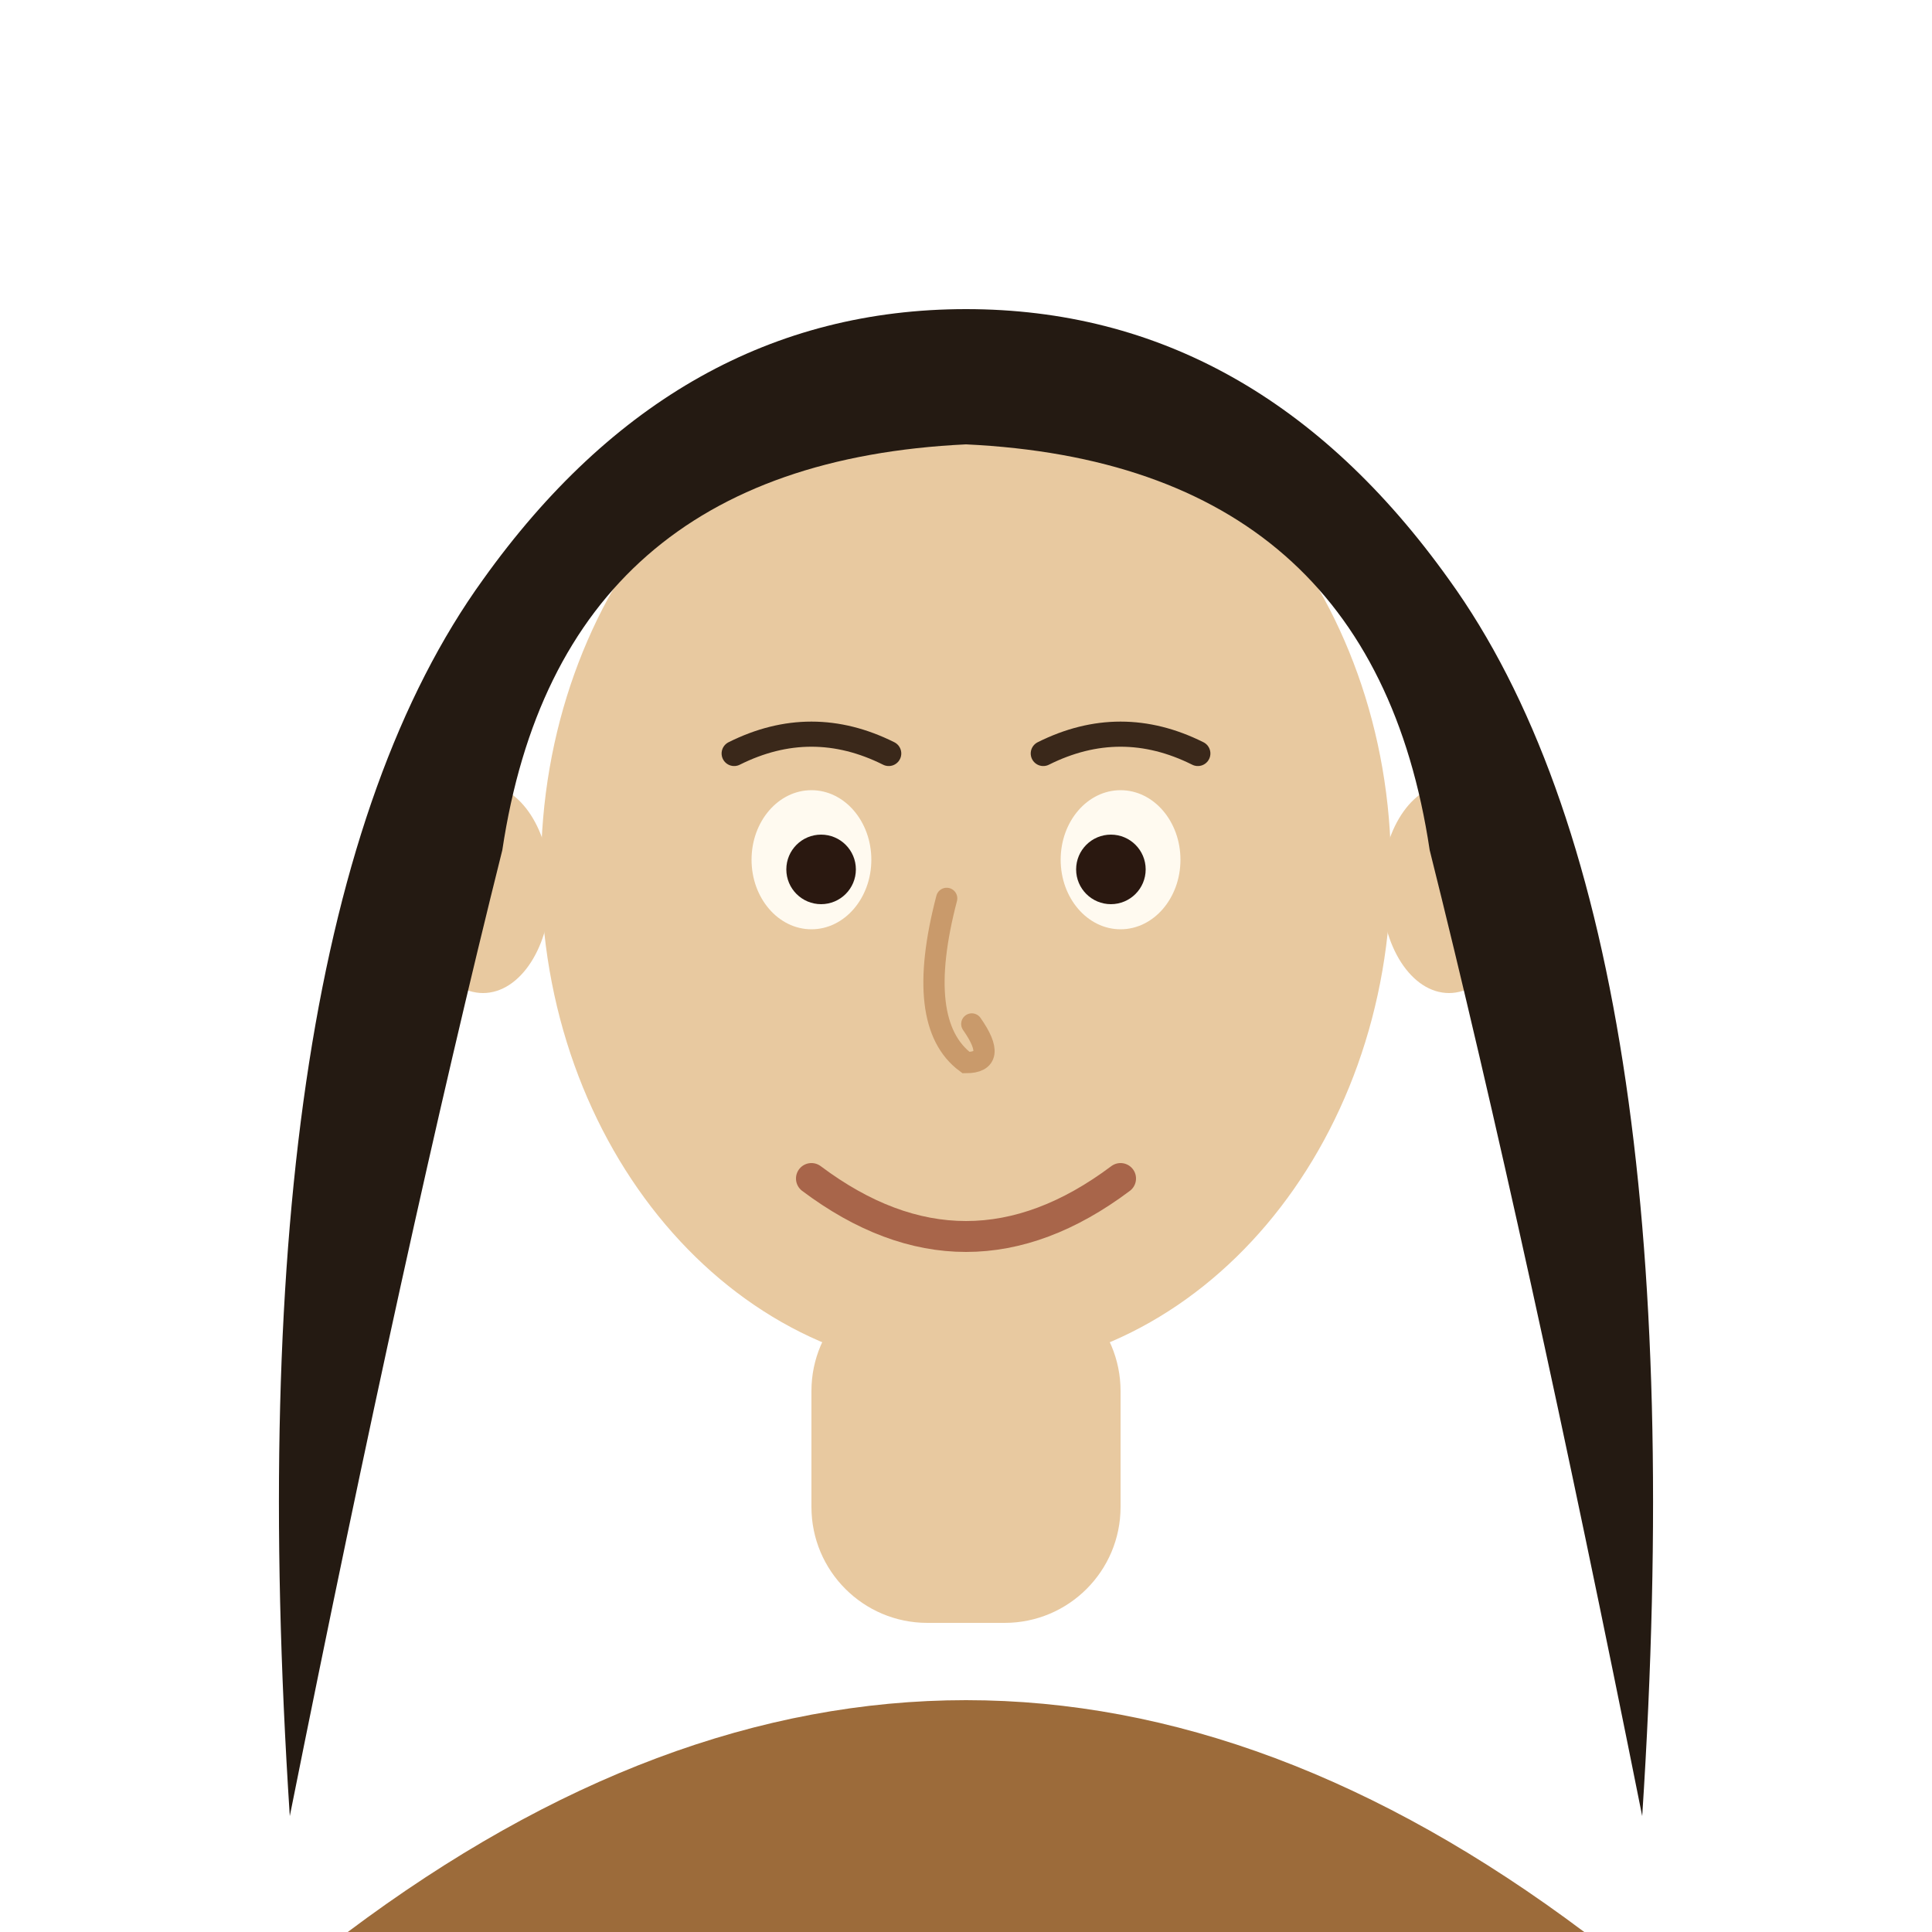
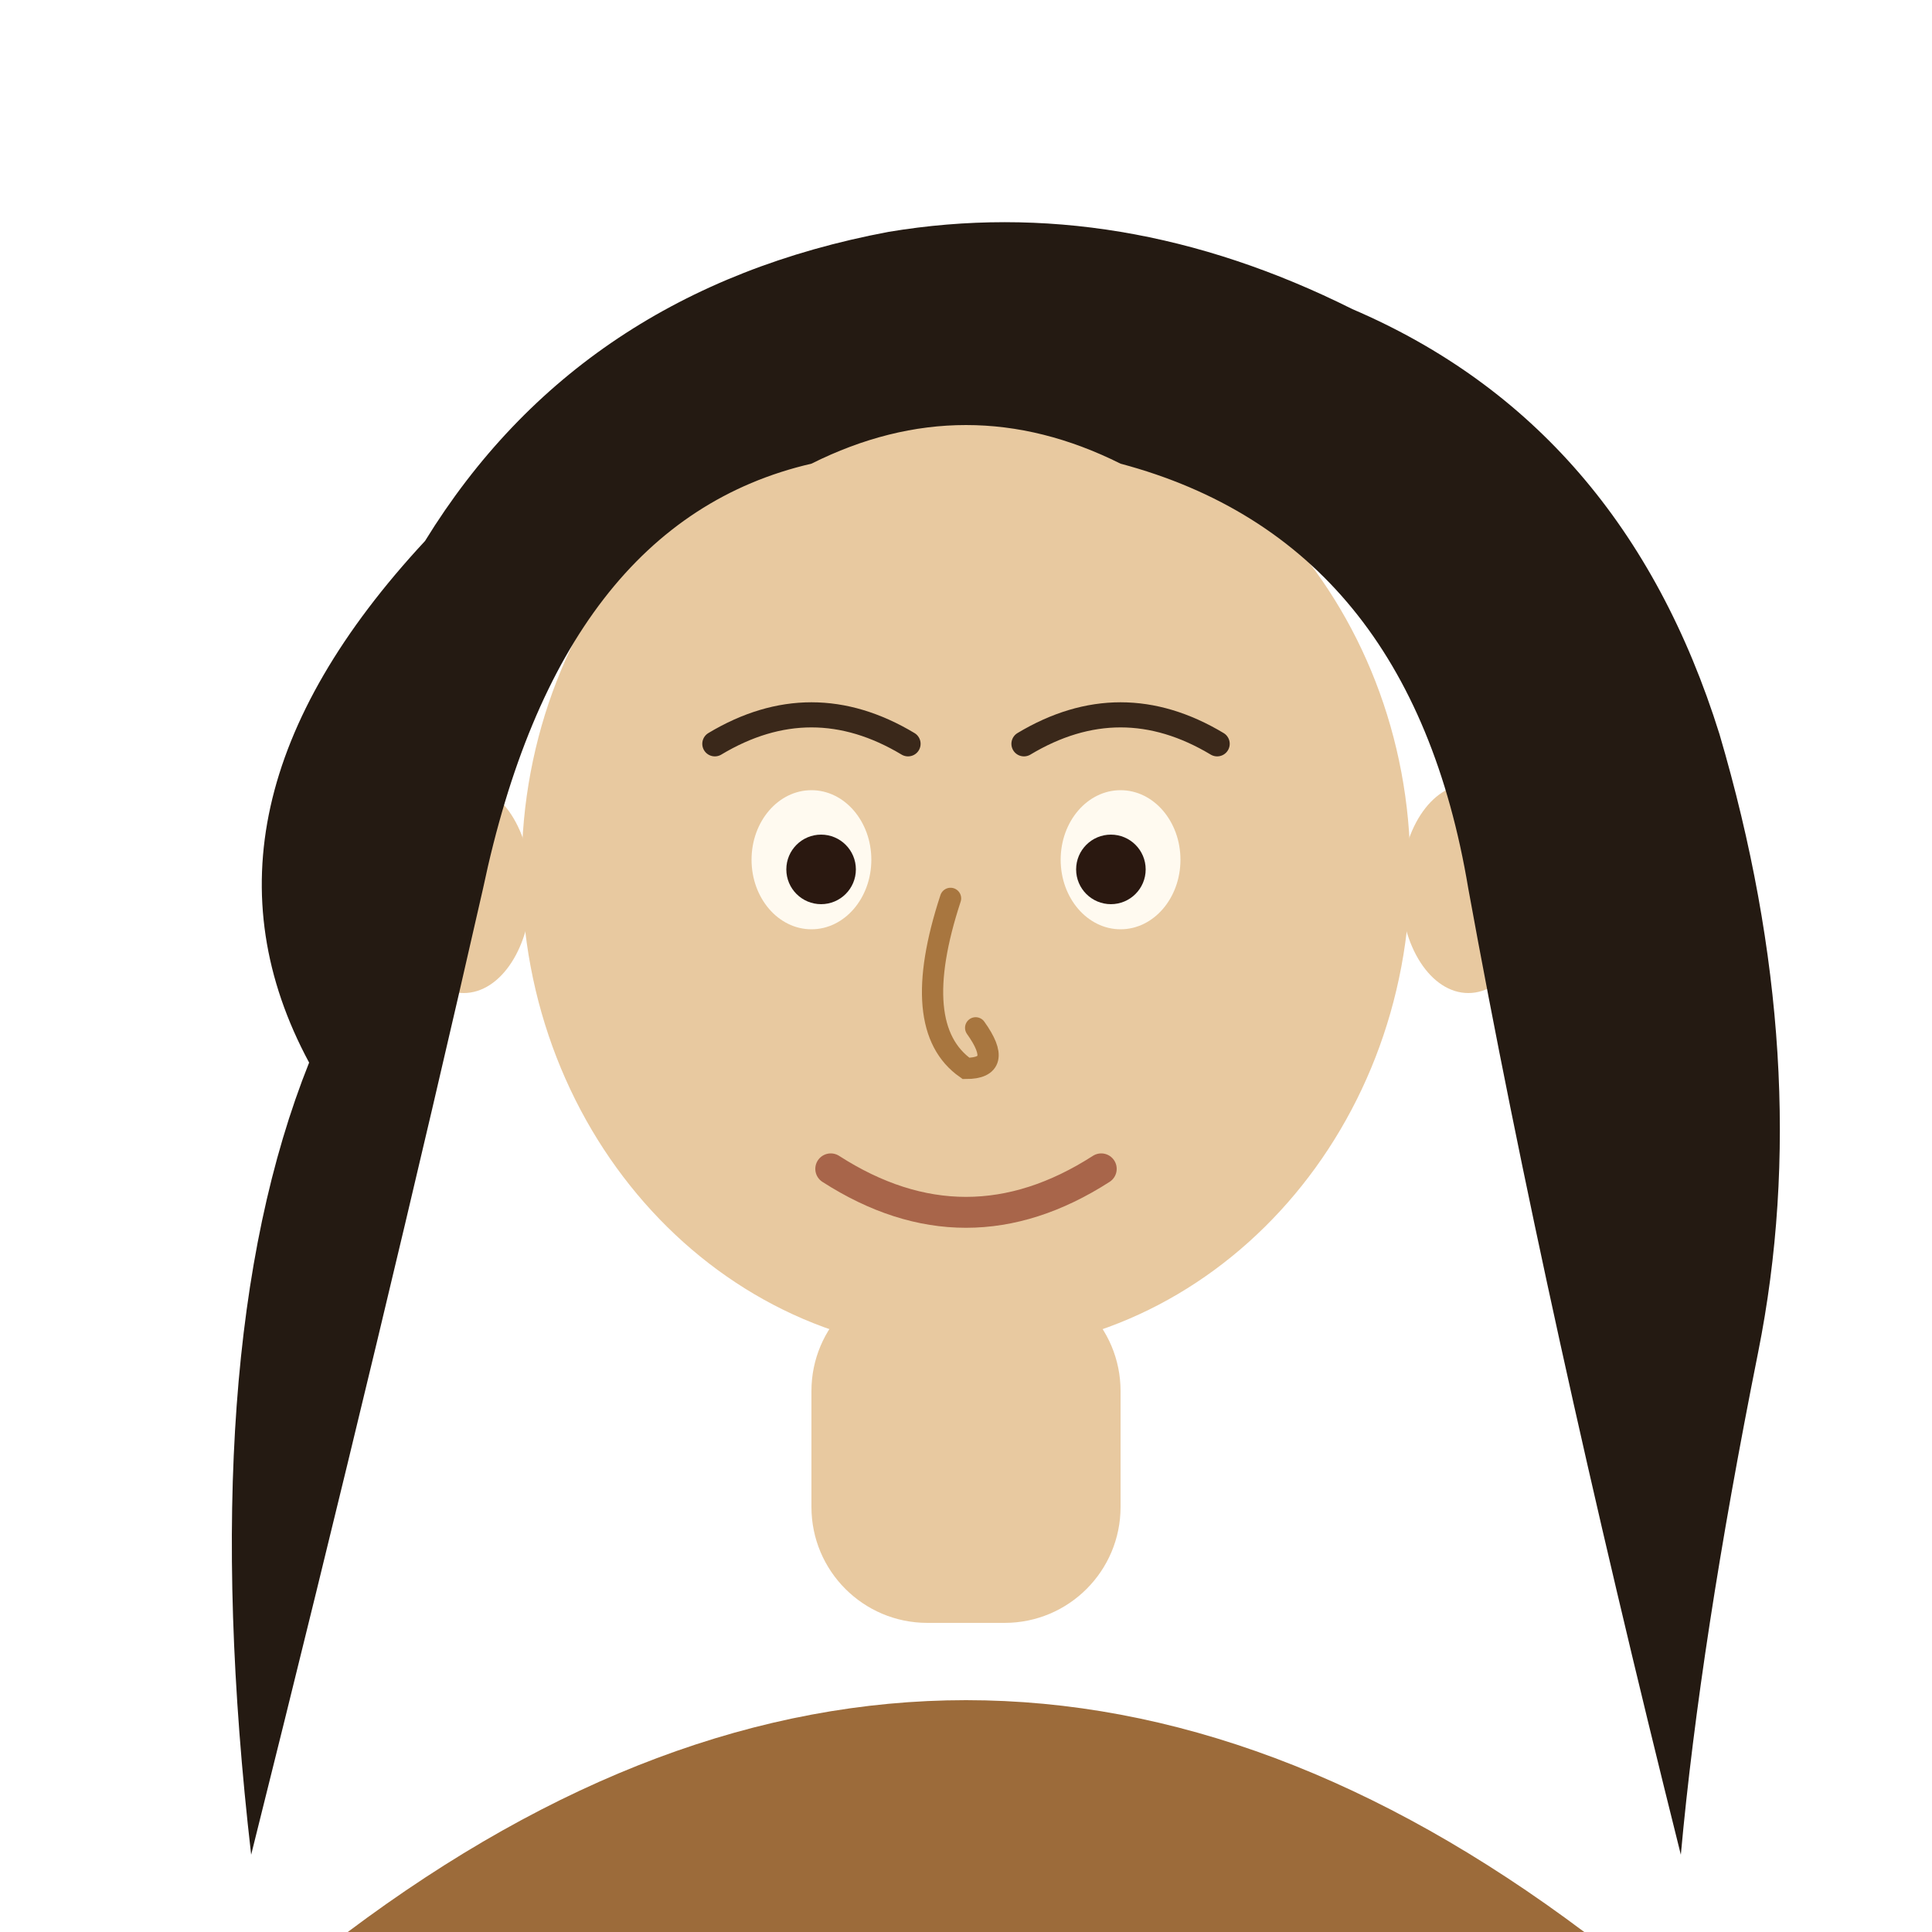
<svg xmlns="http://www.w3.org/2000/svg" viewBox="0 0 100 100">
  <path d="M18 100 Q50 76 82 100 Z" fill="#9c6b3a" />
  <rect x="42" y="66" width="16" height="18" rx="6" fill="#e8c9a0" />
-   <ellipse cx="50" cy="45" rx="22" ry="26" fill="#e8c9a0" />
-   <ellipse cx="25" cy="46" rx="3.5" ry="5.4" fill="#e8c9a0" />
-   <ellipse cx="75" cy="46" rx="3.5" ry="5.4" fill="#e8c9a0" />
-   <path d="M15 94 Q12 48 25 30 Q35 16 50 16 Q65 16 75 30 Q88 48 85 94 Q79 64 74 44 Q71 24 50 23 Q29 24 26 44 Q21 64 15 94 Z" fill="#241a12" />
-   <path d="M38 39 Q42 37 46 39" stroke="#3a281a" stroke-width="1.3" fill="none" stroke-linecap="round" />
-   <path d="M54 39 Q58 37 62 39" stroke="#3a281a" stroke-width="1.3" fill="none" stroke-linecap="round" />
+   <ellipse cx="50" cy="45" rx="23" ry="25" fill="#e8c9a0" />
+   <ellipse cx="24" cy="46" rx="3.5" ry="5.4" fill="#e8c9a0" />
+   <ellipse cx="76" cy="46" rx="3.5" ry="5.4" fill="#e8c9a0" />
+   <path d="M13 96 Q10 70 16 55 Q9 42 22 28 Q30 15 46 12 Q58 10 70 16 Q84 22 89 38 Q94 55 91 70 Q88 85 87 96 Q80 68 76 46 Q73 28 58 24 Q54 22 50 22 Q46 22 42 24 Q29 27 25 46 Q20 68 13 96 Z" fill="#241a12" />
+   <path d="M37 38.5 Q42 35.5 47 38.5" stroke="#3a281a" stroke-width="1.3" fill="none" stroke-linecap="round" />
+   <path d="M53 38.5 Q58 35.5 63 38.5" stroke="#3a281a" stroke-width="1.3" fill="none" stroke-linecap="round" />
  <ellipse cx="42" cy="44.5" rx="3.1" ry="3.6" fill="#fffaf0" />
  <circle cx="42.5" cy="45" r="1.8" fill="#2a1810" />
  <ellipse cx="58" cy="44.5" rx="3.1" ry="3.6" fill="#fffaf0" />
  <circle cx="57.5" cy="45" r="1.8" fill="#2a1810" />
-   <path d="M49 46.5 Q47.3 53 50 55 Q51.7 55 50.3 53" stroke="#c99a6b" stroke-width="1.1" fill="none" stroke-linecap="round" />
-   <path d="M42 61 Q50 67 58 61" stroke="#a8654a" stroke-width="1.6" fill="none" stroke-linecap="round" />
+   <path d="M49.2 46.5 Q47 53.2 50 55.3 Q52 55.3 50.5 53.2" stroke="#a8763f" stroke-width="1.1" fill="none" stroke-linecap="round" />
+   <path d="M43 60.5 Q50 65 57 60.5" stroke="#a8654a" stroke-width="1.6" fill="none" stroke-linecap="round" />
</svg>
